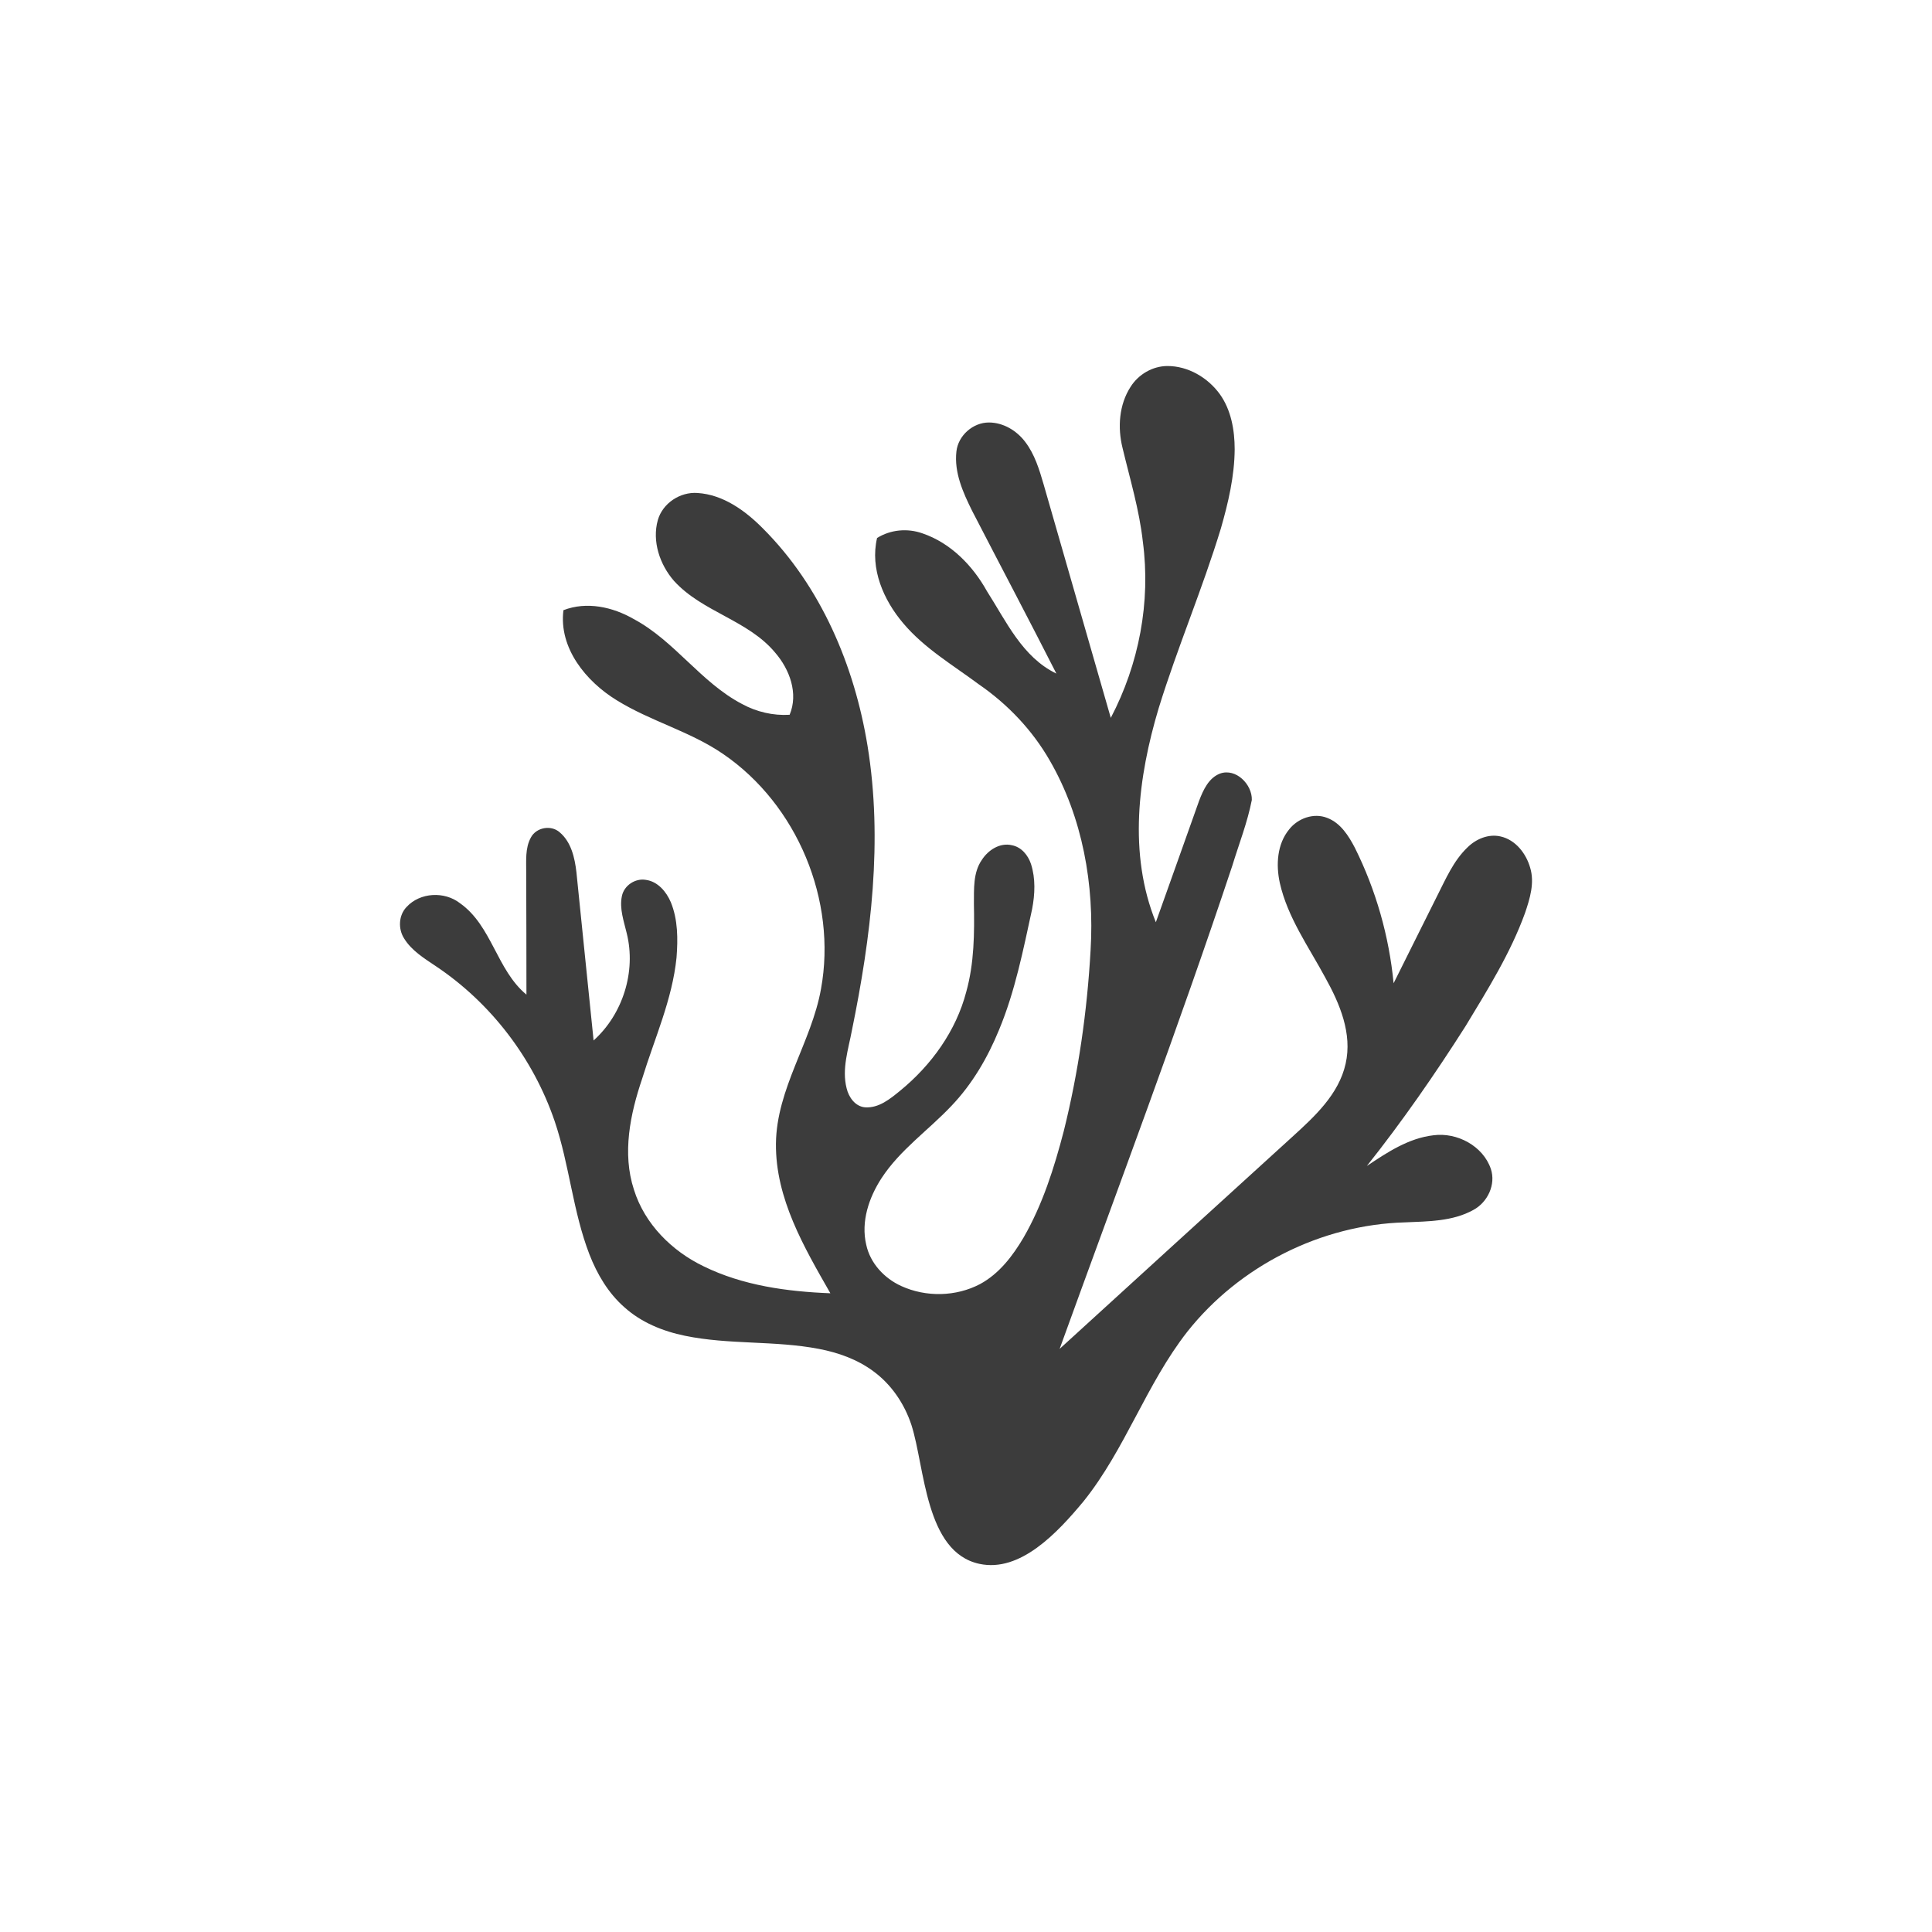
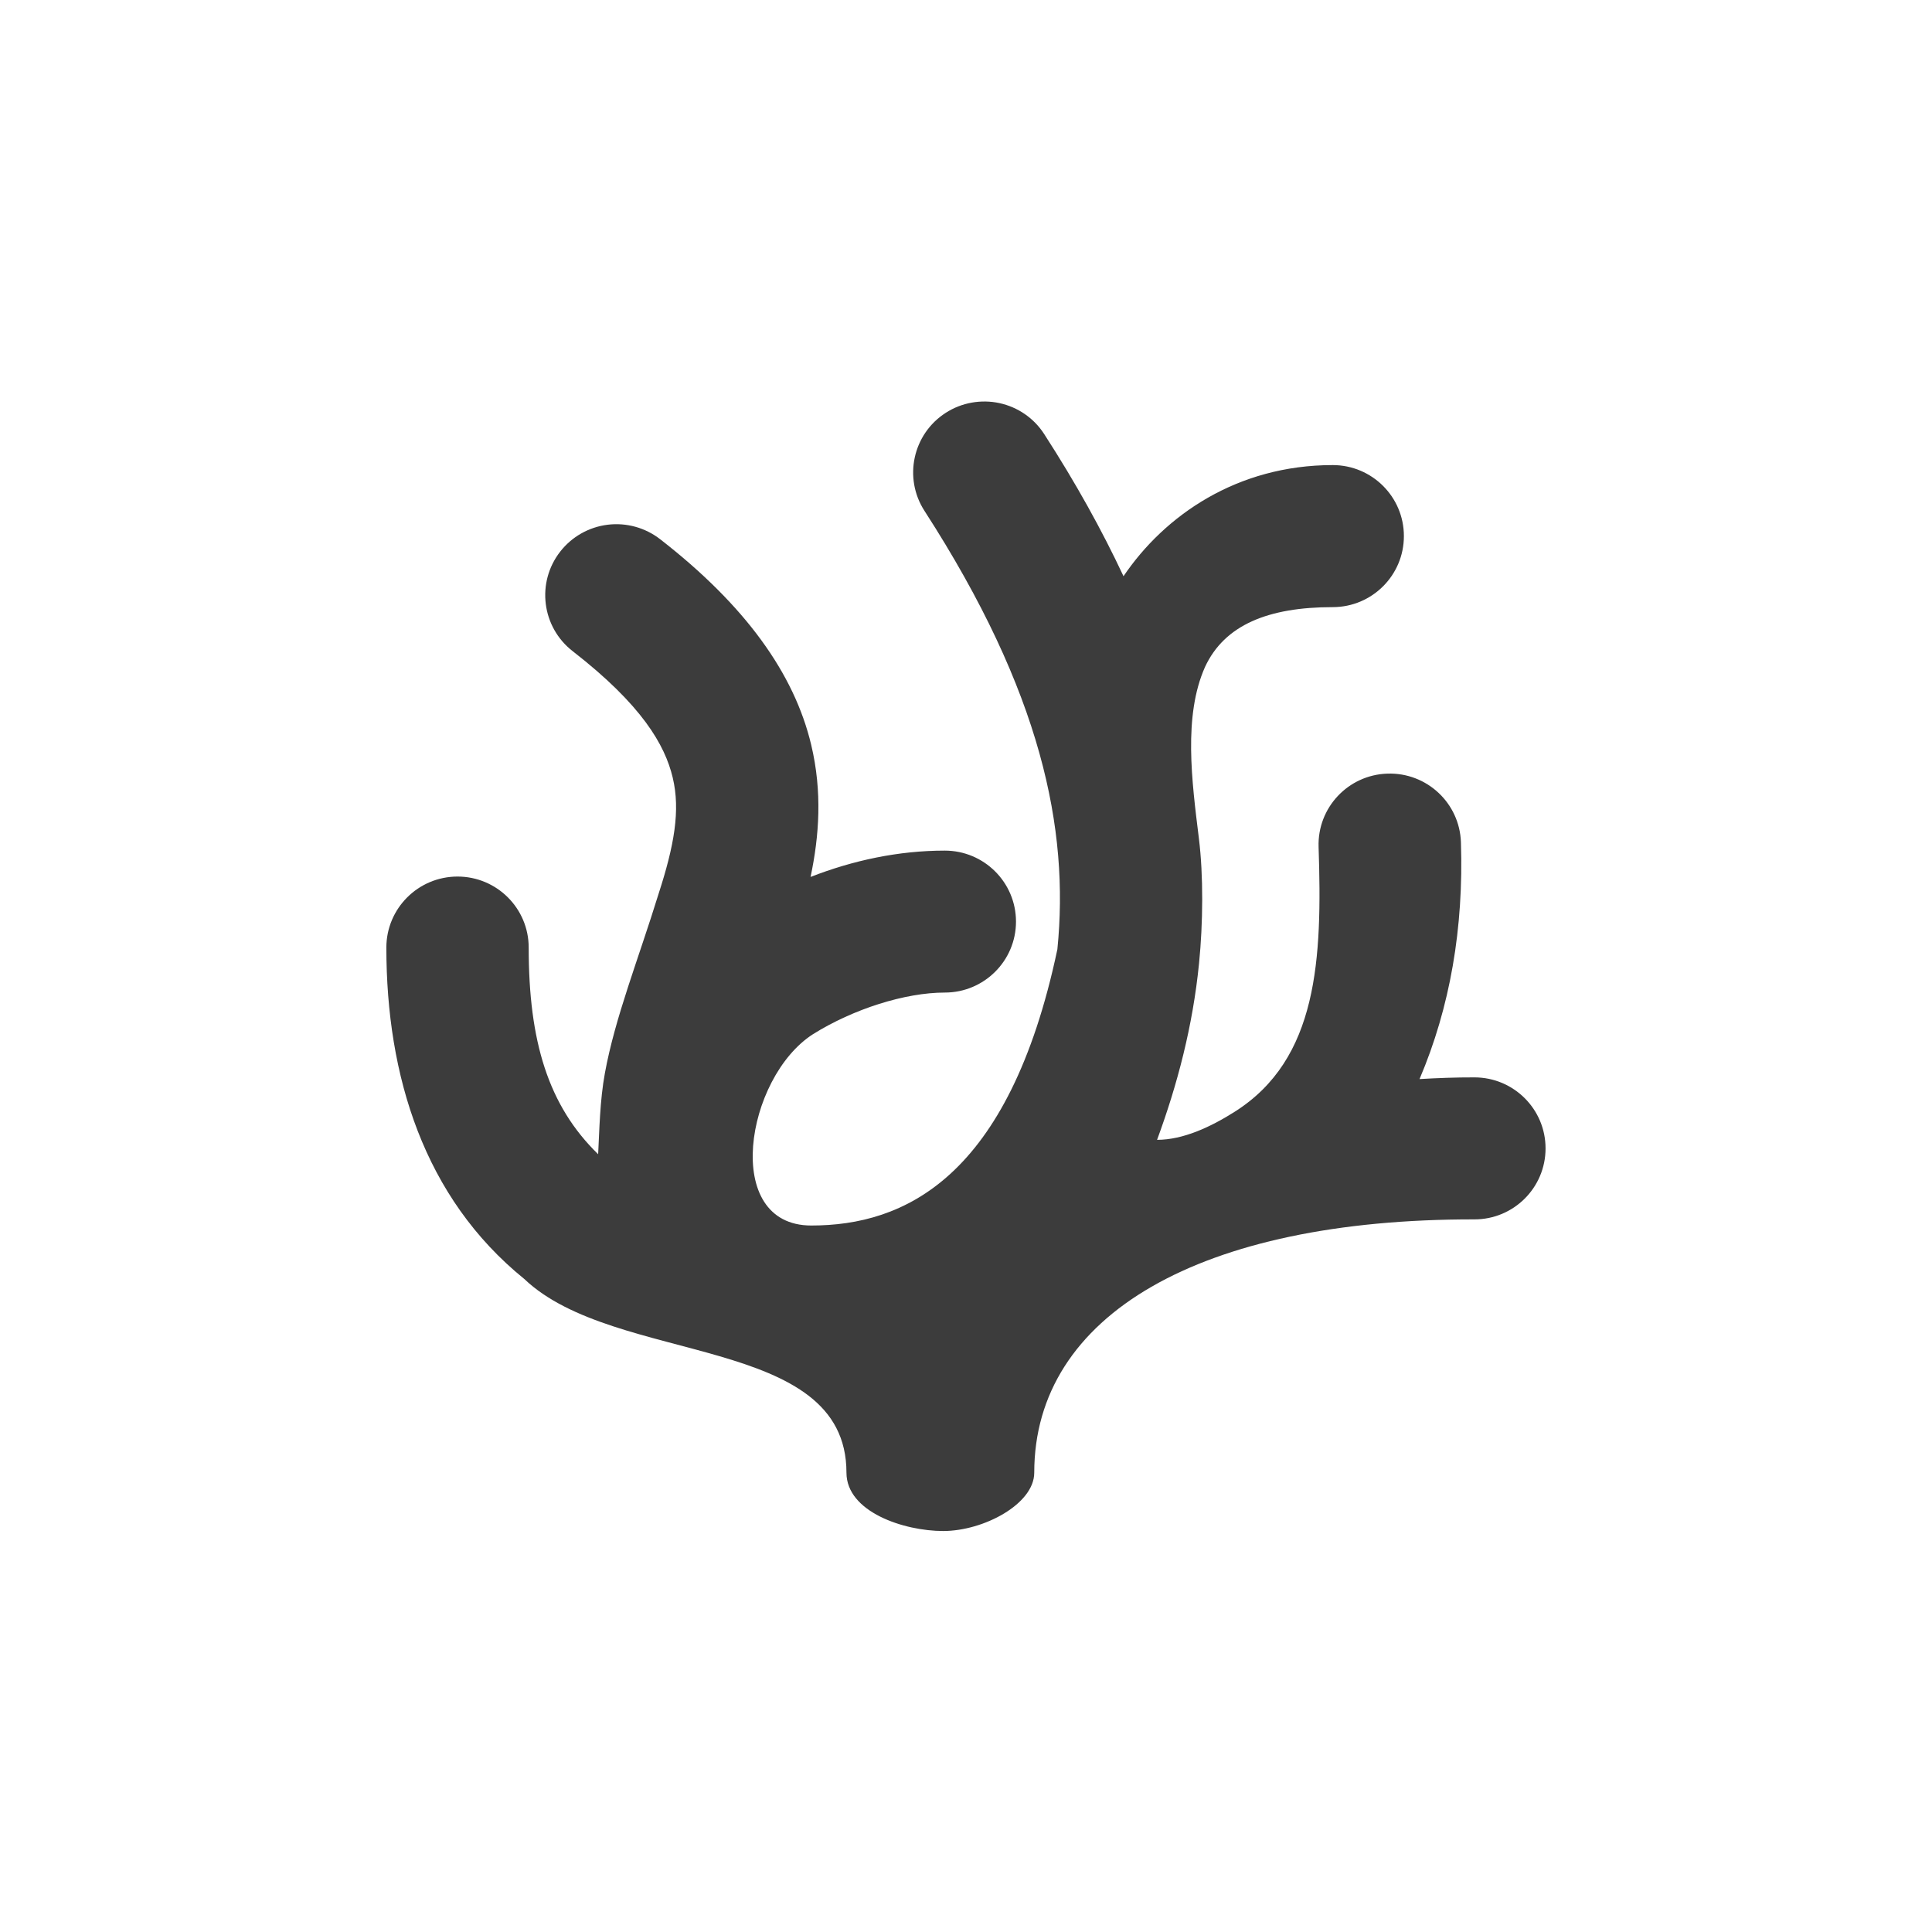
- <svg xmlns="http://www.w3.org/2000/svg" width="40" height="40" viewBox="0 0 1024 1024" version="1.1">
-   <g id="codium_grey_hc_dark_letterpress" stroke="none" stroke-width="1" fill="none" fill-rule="evenodd" fill-opacity="1">
-     <path d="M599.252,204.99 C603.426,198.407 610.898,194.027 618.74,194 C629.73,193.973 640.185,200.145 646.549,208.931 C652.543,217.334 654.391,227.954 654.405,238.095 C654.309,252.355 651.024,266.369 647.11,280.014 C637.325,312.216 624.036,343.227 614.114,375.388 C603.18,411.888 597.938,452.561 612.623,488.801 C620.3,467.369 627.896,445.896 635.546,424.437 C637.722,418.772 640.582,412.326 646.659,409.999 C655.116,406.988 663.738,415.816 663.492,423.986 C661.179,435.892 656.69,447.238 653.159,458.816 C624.543,544.843 592.491,629.68 561.63,714.927 C602.673,677.401 643.839,640.012 684.937,602.555 C696.761,591.784 709.585,580.056 713.211,563.784 C716.824,547.813 710.105,531.965 702.482,518.252 C693.682,501.884 682.446,486.324 678.313,467.903 C676.233,458.364 676.863,447.388 683.295,439.574 C687.934,433.689 696.378,430.651 703.508,433.525 C710.543,436.207 714.785,442.968 718.111,449.345 C729.278,471.748 736.244,496.232 738.639,521.153 C746.262,505.771 753.981,490.443 761.617,475.074 C766.229,466.014 770.308,456.297 777.794,449.14 C782.31,444.678 788.893,441.873 795.27,443.323 C803.262,445.089 808.873,452.356 811.022,459.91 C813.458,467.93 810.885,476.278 808.299,483.901 C800.594,505.21 788.496,524.493 776.836,543.789 C760.577,569.34 743.306,594.275 724.461,617.992 C735.231,610.794 746.577,603.225 759.77,601.72 C772.251,600.05 786.046,607.359 790.179,619.539 C792.943,627.832 788.468,637.22 780.955,641.271 C769.938,647.416 756.896,647.334 744.647,647.881 C700.21,649.099 656.895,670.983 629.319,705.812 C607.559,733.594 596.446,768.109 574.358,795.658 C560.426,812.45 540.748,833.529 519.096,828.873 C490.26,822.672 490.26,777.607 483.075,755.272 C479.366,744.009 472.414,733.717 462.766,726.697 C454.336,720.47 444.236,716.898 434.026,714.941 C410.596,710.438 386.428,712.819 363.053,707.988 C351.352,705.607 339.828,700.913 330.892,692.825 C322.379,685.352 316.495,675.348 312.416,664.879 C303.603,642.079 301.81,617.335 293.982,594.248 C282.65,561.006 260.233,531.623 231.028,512.107 C224.87,507.947 218.178,503.896 214.195,497.409 C210.952,492.345 211.239,485.147 215.482,480.726 C222.639,472.939 235.572,472.296 243.838,478.742 C260.781,490.758 263.23,514.105 279.024,527.175 C279.051,505.606 278.941,484.052 278.9,462.497 C278.955,456.27 278.257,449.564 281.377,443.898 C284.21,438.534 292.052,437.083 296.61,441.106 C302.768,446.266 304.643,454.683 305.519,462.305 C308.584,492.017 311.54,521.742 314.62,551.467 C330.098,537.562 337.215,514.995 332.206,494.754 C330.687,488.294 328.223,481.643 329.619,474.937 C330.755,469.312 336.722,465.357 342.347,466.356 C348.669,467.218 353.186,472.638 355.553,478.208 C359.33,487.432 359.344,497.71 358.578,507.509 C356.333,529.83 346.89,550.44 340.376,571.68 C334.026,590.429 329.66,611.259 336.024,630.624 C341.69,648.73 356.06,663.045 372.92,671.161 C393.736,681.384 417.179,684.559 440.116,685.462 C426.171,661.061 411.007,635.236 411.267,606.209 C411.541,576.977 430.126,552.356 435.148,524.15 C443.702,477.346 422.585,426.477 383.266,399.626 C365.804,387.623 344.837,382.286 326.896,371.16 C310.665,361.224 296.089,343.542 298.635,323.411 C310.966,318.634 324.733,321.686 335.86,328.091 C357.606,339.696 371.442,361.703 393.298,373.13 C400.976,377.318 409.775,379.385 418.52,378.851 C423.256,367.506 418.52,354.792 410.884,345.951 C396.514,328.639 372.263,324.437 357.237,307.891 C349.709,299.256 345.508,286.911 348.669,275.621 C351.242,266.698 360.48,260.621 369.677,261.292 C383.294,262.14 395.022,270.667 404.328,280.055 C435.135,310.847 452.857,352.725 459.81,395.287 C468.021,445.486 461.644,496.697 451.53,546.129 C449.641,556.202 446.11,566.535 448.724,576.812 C449.847,581.575 453.282,586.488 458.551,586.912 C465.804,587.378 471.798,582.437 477.081,578.113 C493.599,564.619 506.724,546.458 512.143,525.656 C516.372,510.492 516.495,494.617 516.194,479.002 C516.276,471.187 515.702,462.565 520.368,455.805 C523.708,450.577 529.934,446.471 536.339,447.99 C541.362,448.948 544.92,453.3 546.453,457.967 C548.916,465.645 548.547,473.938 547.055,481.78 C542.334,503.403 538.064,525.314 529.51,545.842 C523.475,560.581 515.318,574.595 504.274,586.146 C492.094,599.051 477.054,609.398 467.241,624.438 C460.549,634.716 456.224,647.485 459.125,659.761 C461.247,669.559 468.705,677.552 477.697,681.63 C490.794,687.611 506.696,687.31 519.465,680.576 C529.592,675.102 536.791,665.632 542.525,655.901 C552.625,638.397 558.743,618.964 563.82,599.503 C571.634,568.081 576.233,535.865 578.039,503.54 C580.106,469.011 573.838,433.306 556.43,403.143 C547.178,386.994 534.095,373.24 518.808,362.716 C505.04,352.479 489.904,343.611 478.737,330.349 C468.295,318.06 461.055,301.473 464.86,285.16 C472.004,280.671 481.022,279.891 488.933,282.696 C503.864,287.773 515.551,299.762 523.092,313.324 C533.329,329.309 541.868,348.332 559.906,357.009 C545.235,328.146 530.099,299.529 515.25,270.762 C510.419,261.046 505.656,250.426 506.915,239.313 C507.832,230.842 515.702,223.889 524.2,223.93 C531.741,223.958 538.816,228.2 543.305,234.112 C548.437,240.764 550.887,248.961 553.2,256.926 C565.038,298.12 576.862,339.3 588.741,380.479 C603.672,352.041 609.981,319.086 605.739,287.171 C603.878,270.256 598.91,253.915 594.968,237.411 C592.286,226.613 593.093,214.501 599.252,204.99 Z" id="Shape" fill="#3C3C3C" fill-rule="nonzero" />
+ <svg xmlns="http://www.w3.org/2000/svg" version="1.1" x="0" y="0" width="40" height="40" viewBox="0, 0, 40, 40">
+   <g id="codium_grey_hc_dark_letterpress">
+     <path d="M19.582,8.546 C18.897,8.985 18.7,9.896 19.141,10.578 C21.567,14.335 22.14,17.169 21.892,19.653 C20.888,24.409 18.705,25.373 16.797,25.373 C14.935,25.373 15.434,22.308 16.833,21.411 C17.669,20.889 18.74,20.55 19.561,20.55 C20.375,20.55 21.035,19.892 21.035,19.081 C21.035,18.269 20.375,17.611 19.561,17.611 C18.602,17.611 17.66,17.813 16.782,18.156 C16.961,17.309 17.027,16.394 16.795,15.421 C16.443,13.943 15.429,12.532 13.668,11.164 C13.359,10.924 12.968,10.816 12.58,10.864 C12.192,10.912 11.839,11.112 11.599,11.42 C11.099,12.06 11.215,12.984 11.857,13.482 C13.292,14.597 13.766,15.422 13.928,16.1 C14.09,16.779 13.959,17.508 13.634,18.509 C13.218,19.857 12.735,21.062 12.524,22.216 C12.419,22.784 12.41,23.403 12.384,23.897 C11.35,22.89 10.946,21.56 10.946,19.618 C10.946,18.806 10.286,18.148 9.472,18.148 C8.659,18.149 8,18.806 7.999,19.618 C7.999,22.271 8.775,24.796 10.855,26.48 C12.737,28.274 17.525,27.611 17.525,30.49 C17.525,31.303 18.714,31.698 19.528,31.698 C20.363,31.698 21.413,31.14 21.413,30.49 C21.413,27.223 24.856,25.238 30.524,25.246 C31.338,25.248 31.998,24.59 31.999,23.779 C32.001,22.967 31.342,22.307 30.528,22.306 C30.14,22.305 29.763,22.319 29.39,22.341 C30.024,20.851 30.305,19.21 30.247,17.438 C30.22,16.626 29.539,15.99 28.725,16.017 C27.911,16.043 27.273,16.723 27.3,17.535 C27.377,19.855 27.29,21.927 25.561,23.019 C25.07,23.33 24.498,23.599 23.956,23.599 C24.377,22.455 24.695,21.247 24.825,19.945 C24.908,19.114 24.917,18.127 24.822,17.36 C24.675,16.172 24.497,14.825 24.948,13.81 C25.353,12.936 26.261,12.57 27.594,12.57 C28.407,12.569 29.066,11.911 29.066,11.1 C29.067,10.288 28.407,9.63 27.594,9.629 C25.613,9.629 24.112,10.671 23.261,11.93 C22.816,10.98 22.274,10.001 21.619,8.987 C21.408,8.659 21.075,8.429 20.693,8.346 C20.504,8.305 20.308,8.302 20.118,8.336 C19.927,8.37 19.745,8.441 19.582,8.546 z" fill="#3C3C3C" id="path6008" />
  </g>
</svg>
